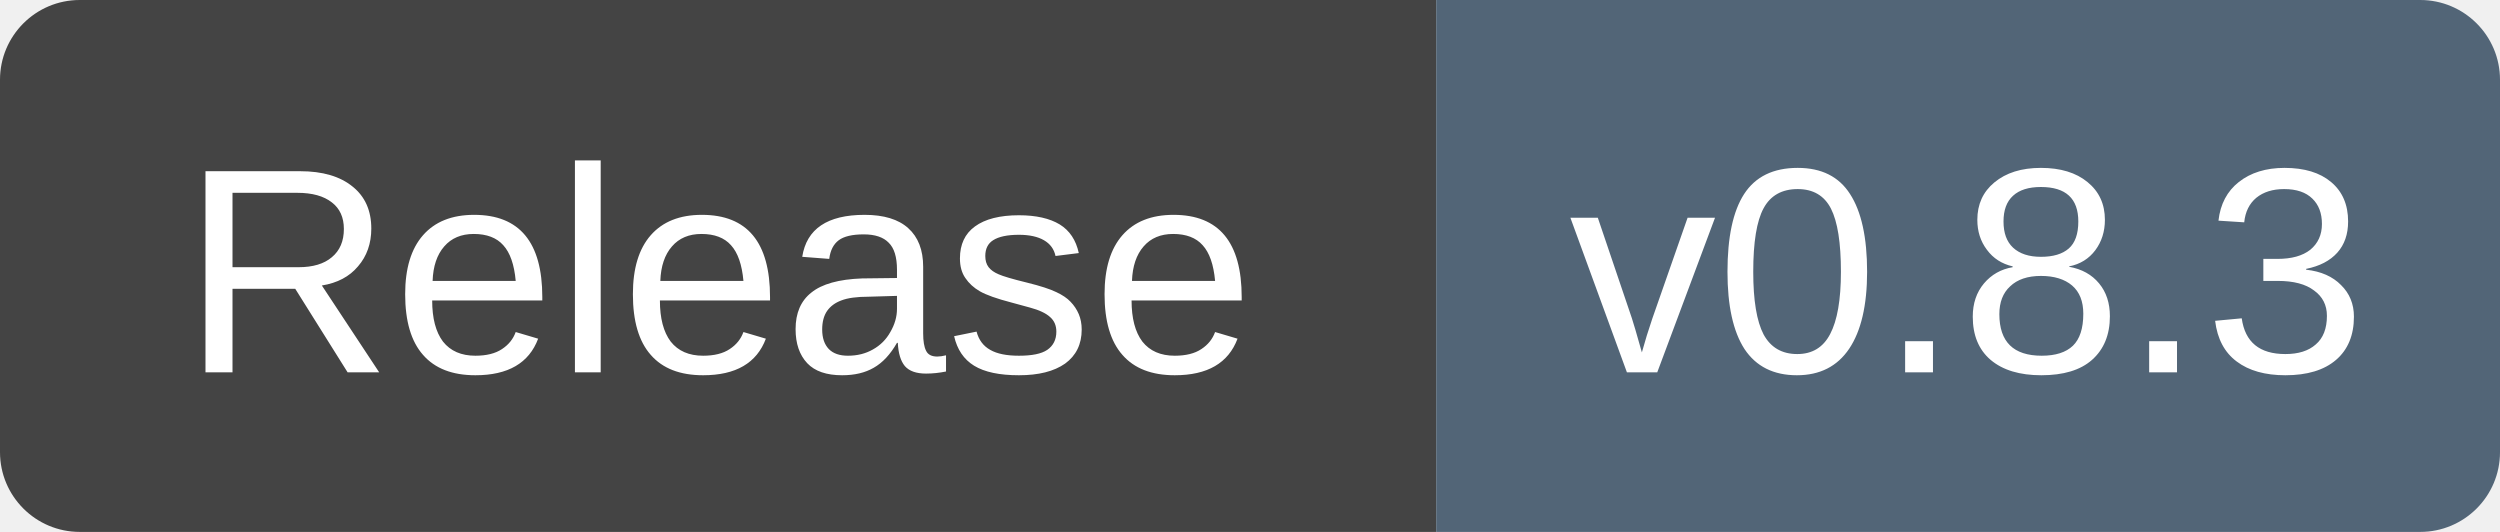
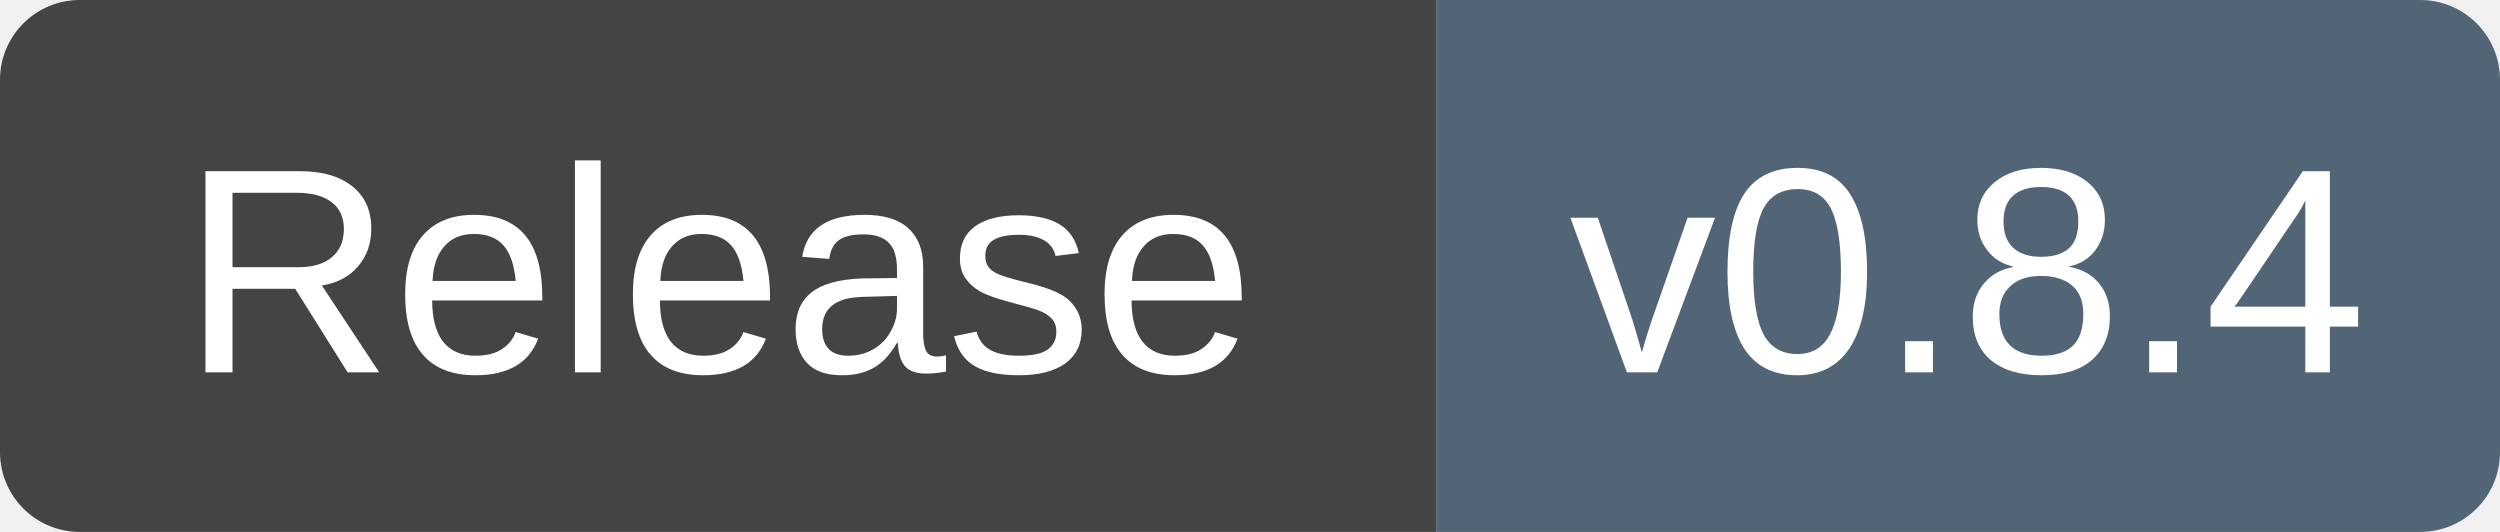
- <svg xmlns="http://www.w3.org/2000/svg" width="94" height="20" role="img" aria-label="Release: v0.8.3">
+ <svg xmlns="http://www.w3.org/2000/svg" width="94" height="20" role="img" aria-label="Release: v0.8.4">
  <clipPath id="c">
    <rect width="94" height="20" rx="3" />
  </clipPath>
  <g clip-path="url(#c)">
    <path fill="#444" d="M0 0h54v20H0z" />
    <path fill="#526577" d="M54 0h40v20H54z" />
  </g>
  <g fill="#fff" text-anchor="middle" font-family="Verdana,Arial,sans-serif" font-size="11">
    <text x="27.0" y="14">Release</text>
-     <text x="74.0" y="14">v0.8.3</text>
+     <text x="74.0" y="14">v0.8.4</text>
  </g>
</svg>
